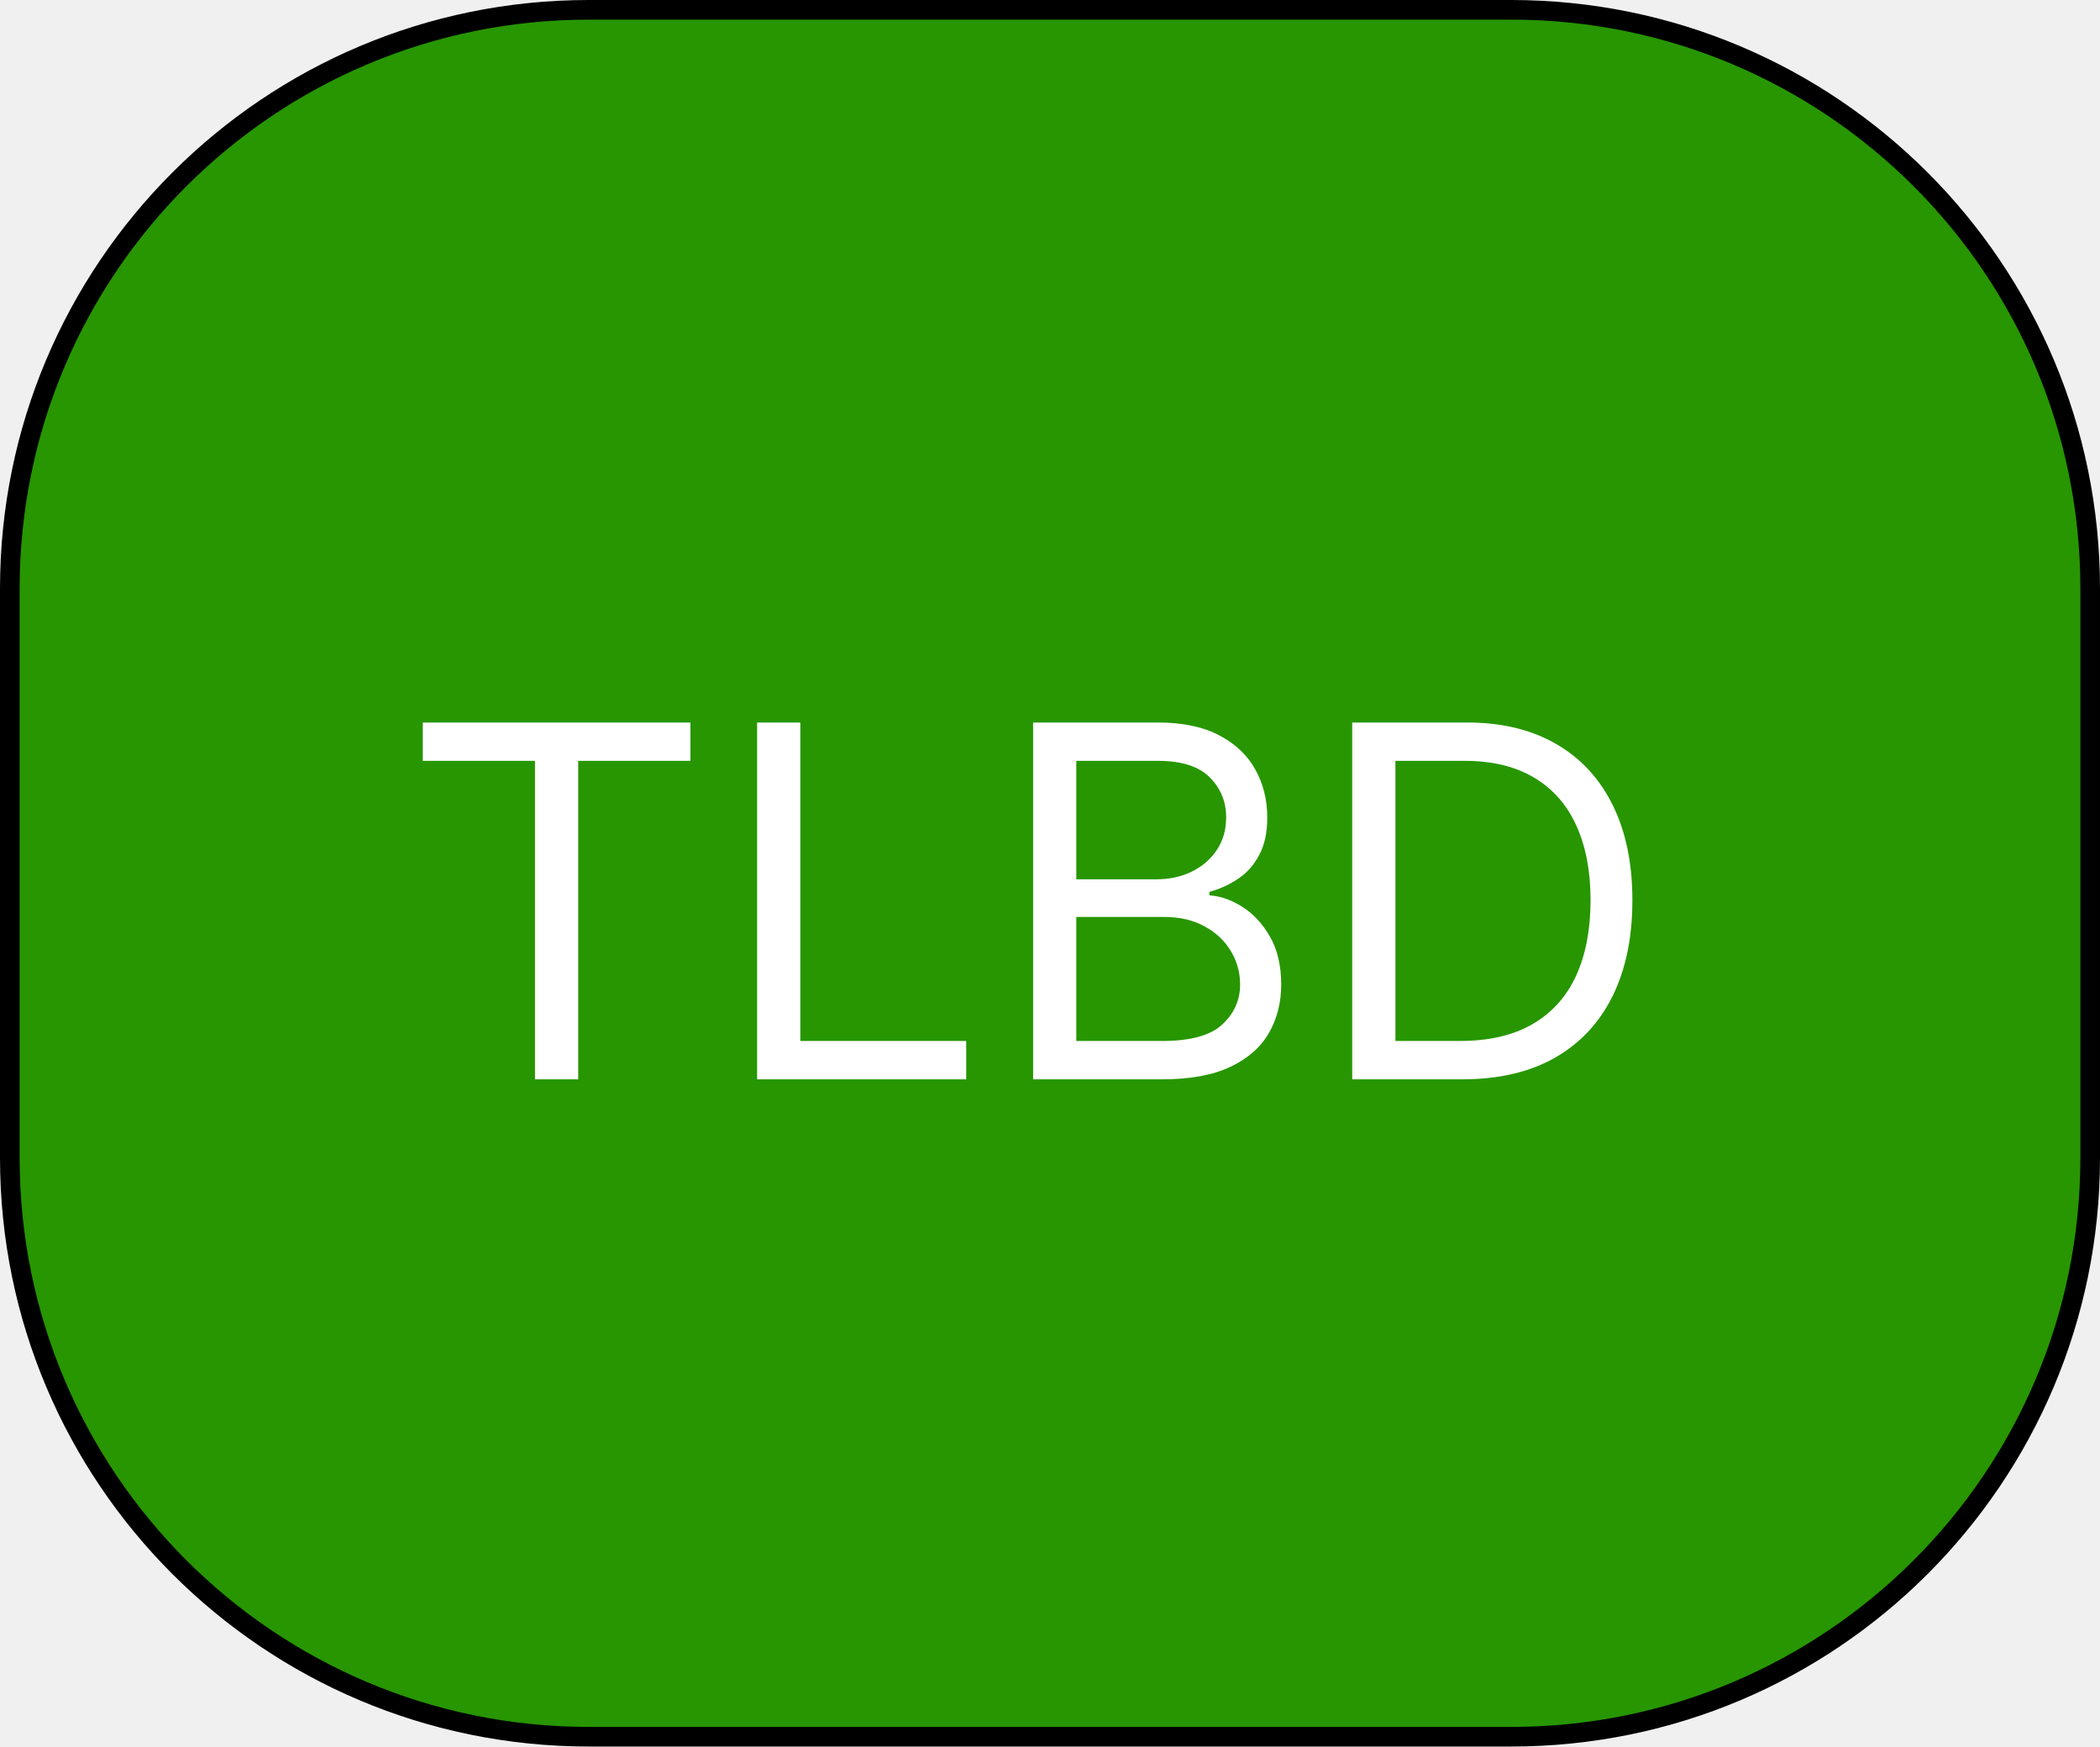
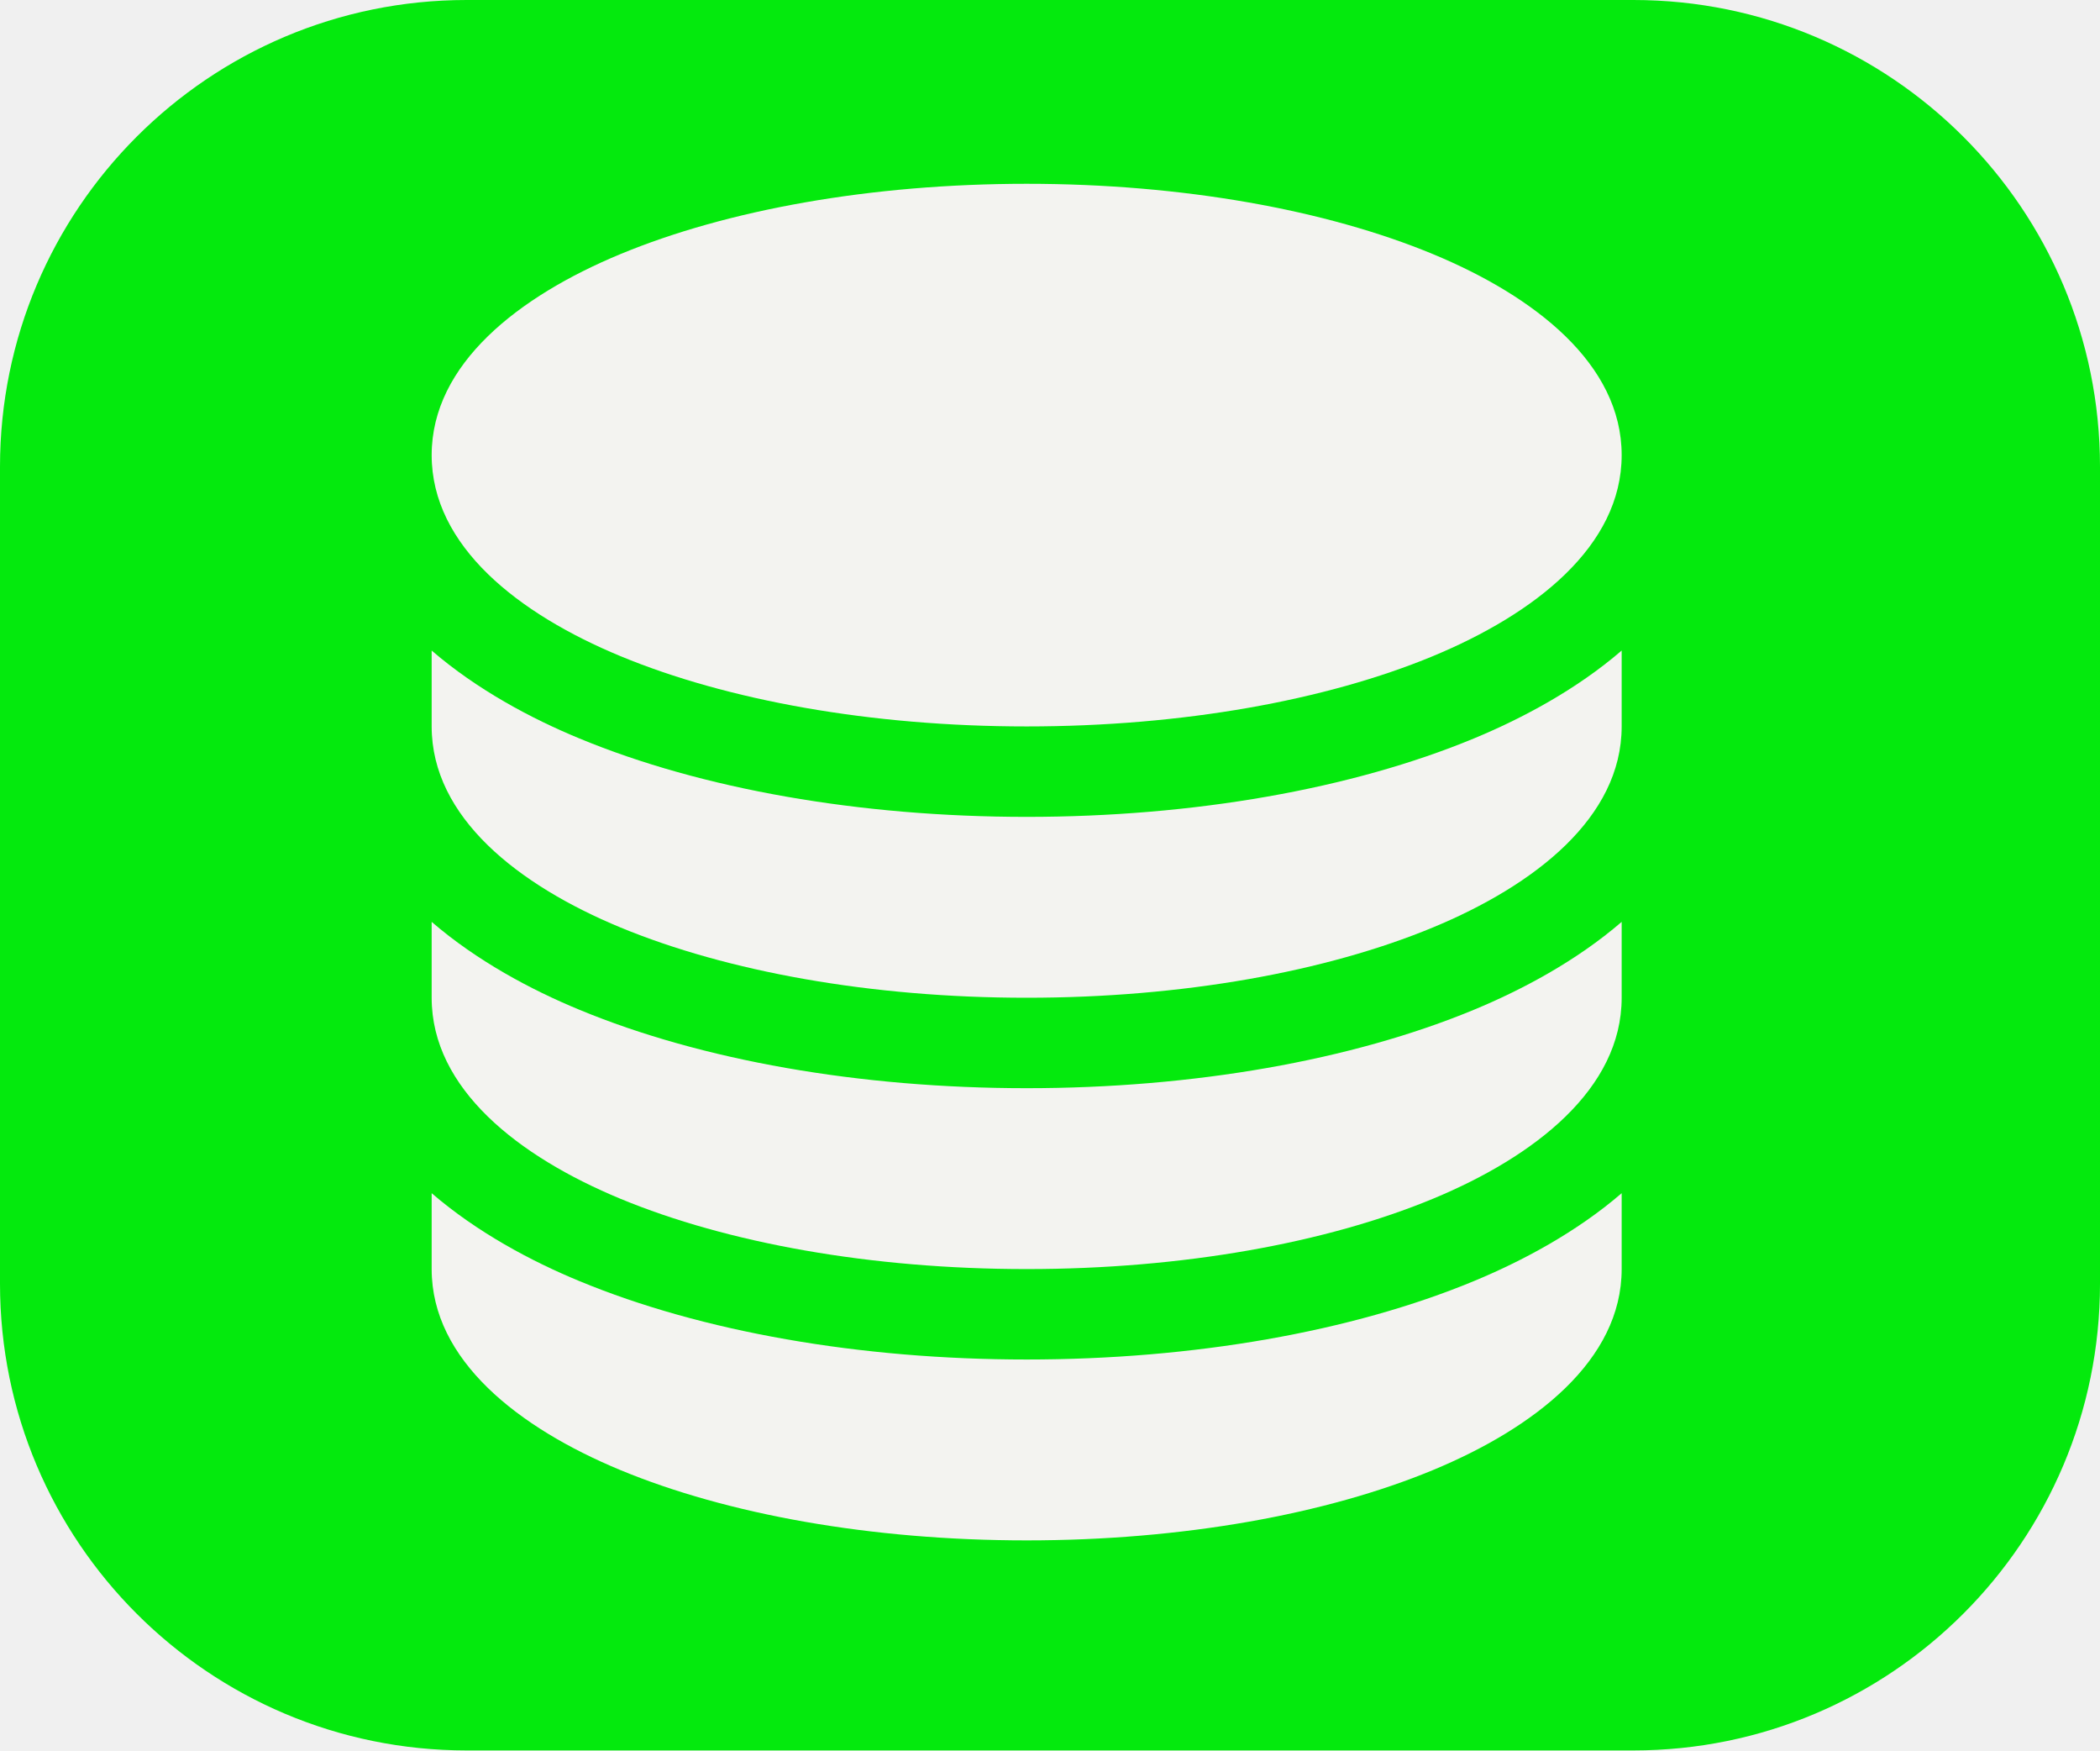
- <svg xmlns="http://www.w3.org/2000/svg" width="107" height="89" viewBox="0 0 107 89" fill="none">
-   <rect x="0.5" y="0.5" width="106" height="88" rx="29.5" fill="#279600" stroke="black" />
-   <path d="M21.542 38.771V36.818H35.178V38.771H29.461V55H27.259V38.771H21.542ZM38.576 55V36.818H40.778V53.047H49.23V55H38.576ZM52.639 55V36.818H58.995C60.262 36.818 61.306 37.037 62.129 37.475C62.952 37.907 63.564 38.49 63.967 39.224C64.369 39.952 64.57 40.76 64.57 41.648C64.57 42.429 64.431 43.074 64.153 43.583C63.881 44.092 63.52 44.495 63.07 44.791C62.626 45.086 62.144 45.305 61.623 45.447V45.625C62.179 45.66 62.739 45.856 63.301 46.211C63.863 46.566 64.334 47.075 64.713 47.738C65.091 48.401 65.281 49.212 65.281 50.17C65.281 51.082 65.074 51.902 64.659 52.63C64.245 53.358 63.591 53.935 62.697 54.361C61.804 54.787 60.641 55 59.208 55H52.639ZM54.84 53.047H59.208C60.647 53.047 61.667 52.769 62.271 52.212C62.881 51.65 63.186 50.969 63.186 50.17C63.186 49.555 63.029 48.987 62.715 48.466C62.401 47.939 61.955 47.519 61.374 47.205C60.794 46.886 60.108 46.726 59.315 46.726H54.84V53.047ZM54.84 44.808H58.924C59.587 44.808 60.185 44.678 60.718 44.418C61.256 44.157 61.682 43.79 61.996 43.317C62.316 42.843 62.475 42.287 62.475 41.648C62.475 40.849 62.197 40.171 61.641 39.615C61.084 39.052 60.203 38.771 58.995 38.771H54.84V44.808ZM74.509 55H68.898V36.818H74.758C76.522 36.818 78.031 37.182 79.286 37.91C80.54 38.632 81.502 39.671 82.171 41.026C82.84 42.376 83.174 43.992 83.174 45.874C83.174 47.767 82.837 49.398 82.162 50.765C81.487 52.127 80.505 53.174 79.215 53.908C77.924 54.636 76.356 55 74.509 55ZM71.1 53.047H74.367C75.871 53.047 77.116 52.757 78.105 52.177C79.093 51.597 79.83 50.771 80.315 49.7C80.801 48.629 81.043 47.353 81.043 45.874C81.043 44.406 80.804 43.142 80.324 42.083C79.845 41.017 79.129 40.201 78.176 39.633C77.223 39.058 76.036 38.771 74.616 38.771H71.1V53.047Z" fill="white" />
+ <svg xmlns="http://www.w3.org/2000/svg" width="90" height="75" viewBox="0 0 90 75" fill="none">
+   <rect width="90" height="75" rx="20" fill="#04EA0D" />
+   <path d="M26.592 10.886C31.157 8.995 37.315 7.875 44 7.875C50.685 7.875 56.843 8.995 61.408 10.886C65.781 12.699 69.5 15.598 69.5 19.5C69.5 23.402 65.781 26.301 61.408 28.114C56.843 30.005 50.685 31.125 44 31.125C37.315 31.125 31.157 30.005 26.592 28.114C22.219 26.301 18.5 23.402 18.5 19.5C18.5 15.598 22.219 12.699 26.592 10.886Z" fill="#F3F3F0" />
+   <path d="M18.5 27.874V31.125C18.5 35.027 22.219 37.926 26.592 39.739C31.157 41.626 37.315 42.75 44 42.75C50.685 42.75 56.843 41.63 61.408 39.739C65.781 37.926 69.5 35.027 69.5 31.125V27.874C67.558 29.548 65.233 30.784 63.167 31.64C57.931 33.81 51.148 35 44 35C36.852 35 30.069 33.81 24.832 31.64C22.767 30.788 20.442 29.548 18.5 27.874Z" fill="#F3F3F0" />
+   <path d="M18.5 39.499V42.75C18.5 46.652 22.219 49.551 26.592 51.364C31.157 53.255 37.315 54.375 44 54.375C50.685 54.375 56.843 53.255 61.408 51.364C65.781 49.551 69.5 46.652 69.5 42.75V39.499C67.558 41.173 65.233 42.409 63.167 43.265C57.931 45.435 51.148 46.625 44 46.625C36.852 46.625 30.069 45.435 24.832 43.265C22.767 42.413 20.442 41.173 18.5 39.499Z" fill="#F3F3F0" />
+   <path d="M18.5 51.124V54.375C18.5 58.277 22.219 61.176 26.592 62.989C31.157 64.88 37.315 66 44 66C50.685 66 56.843 64.88 61.408 62.989C65.781 61.176 69.5 58.277 69.5 54.375V51.124C67.558 52.798 65.233 54.034 63.167 54.89C57.931 57.06 51.148 58.25 44 58.25C36.852 58.25 30.069 57.06 24.832 54.89C22.767 54.038 20.442 52.798 18.5 51.124Z" fill="#F3F3F0" />
</svg>
